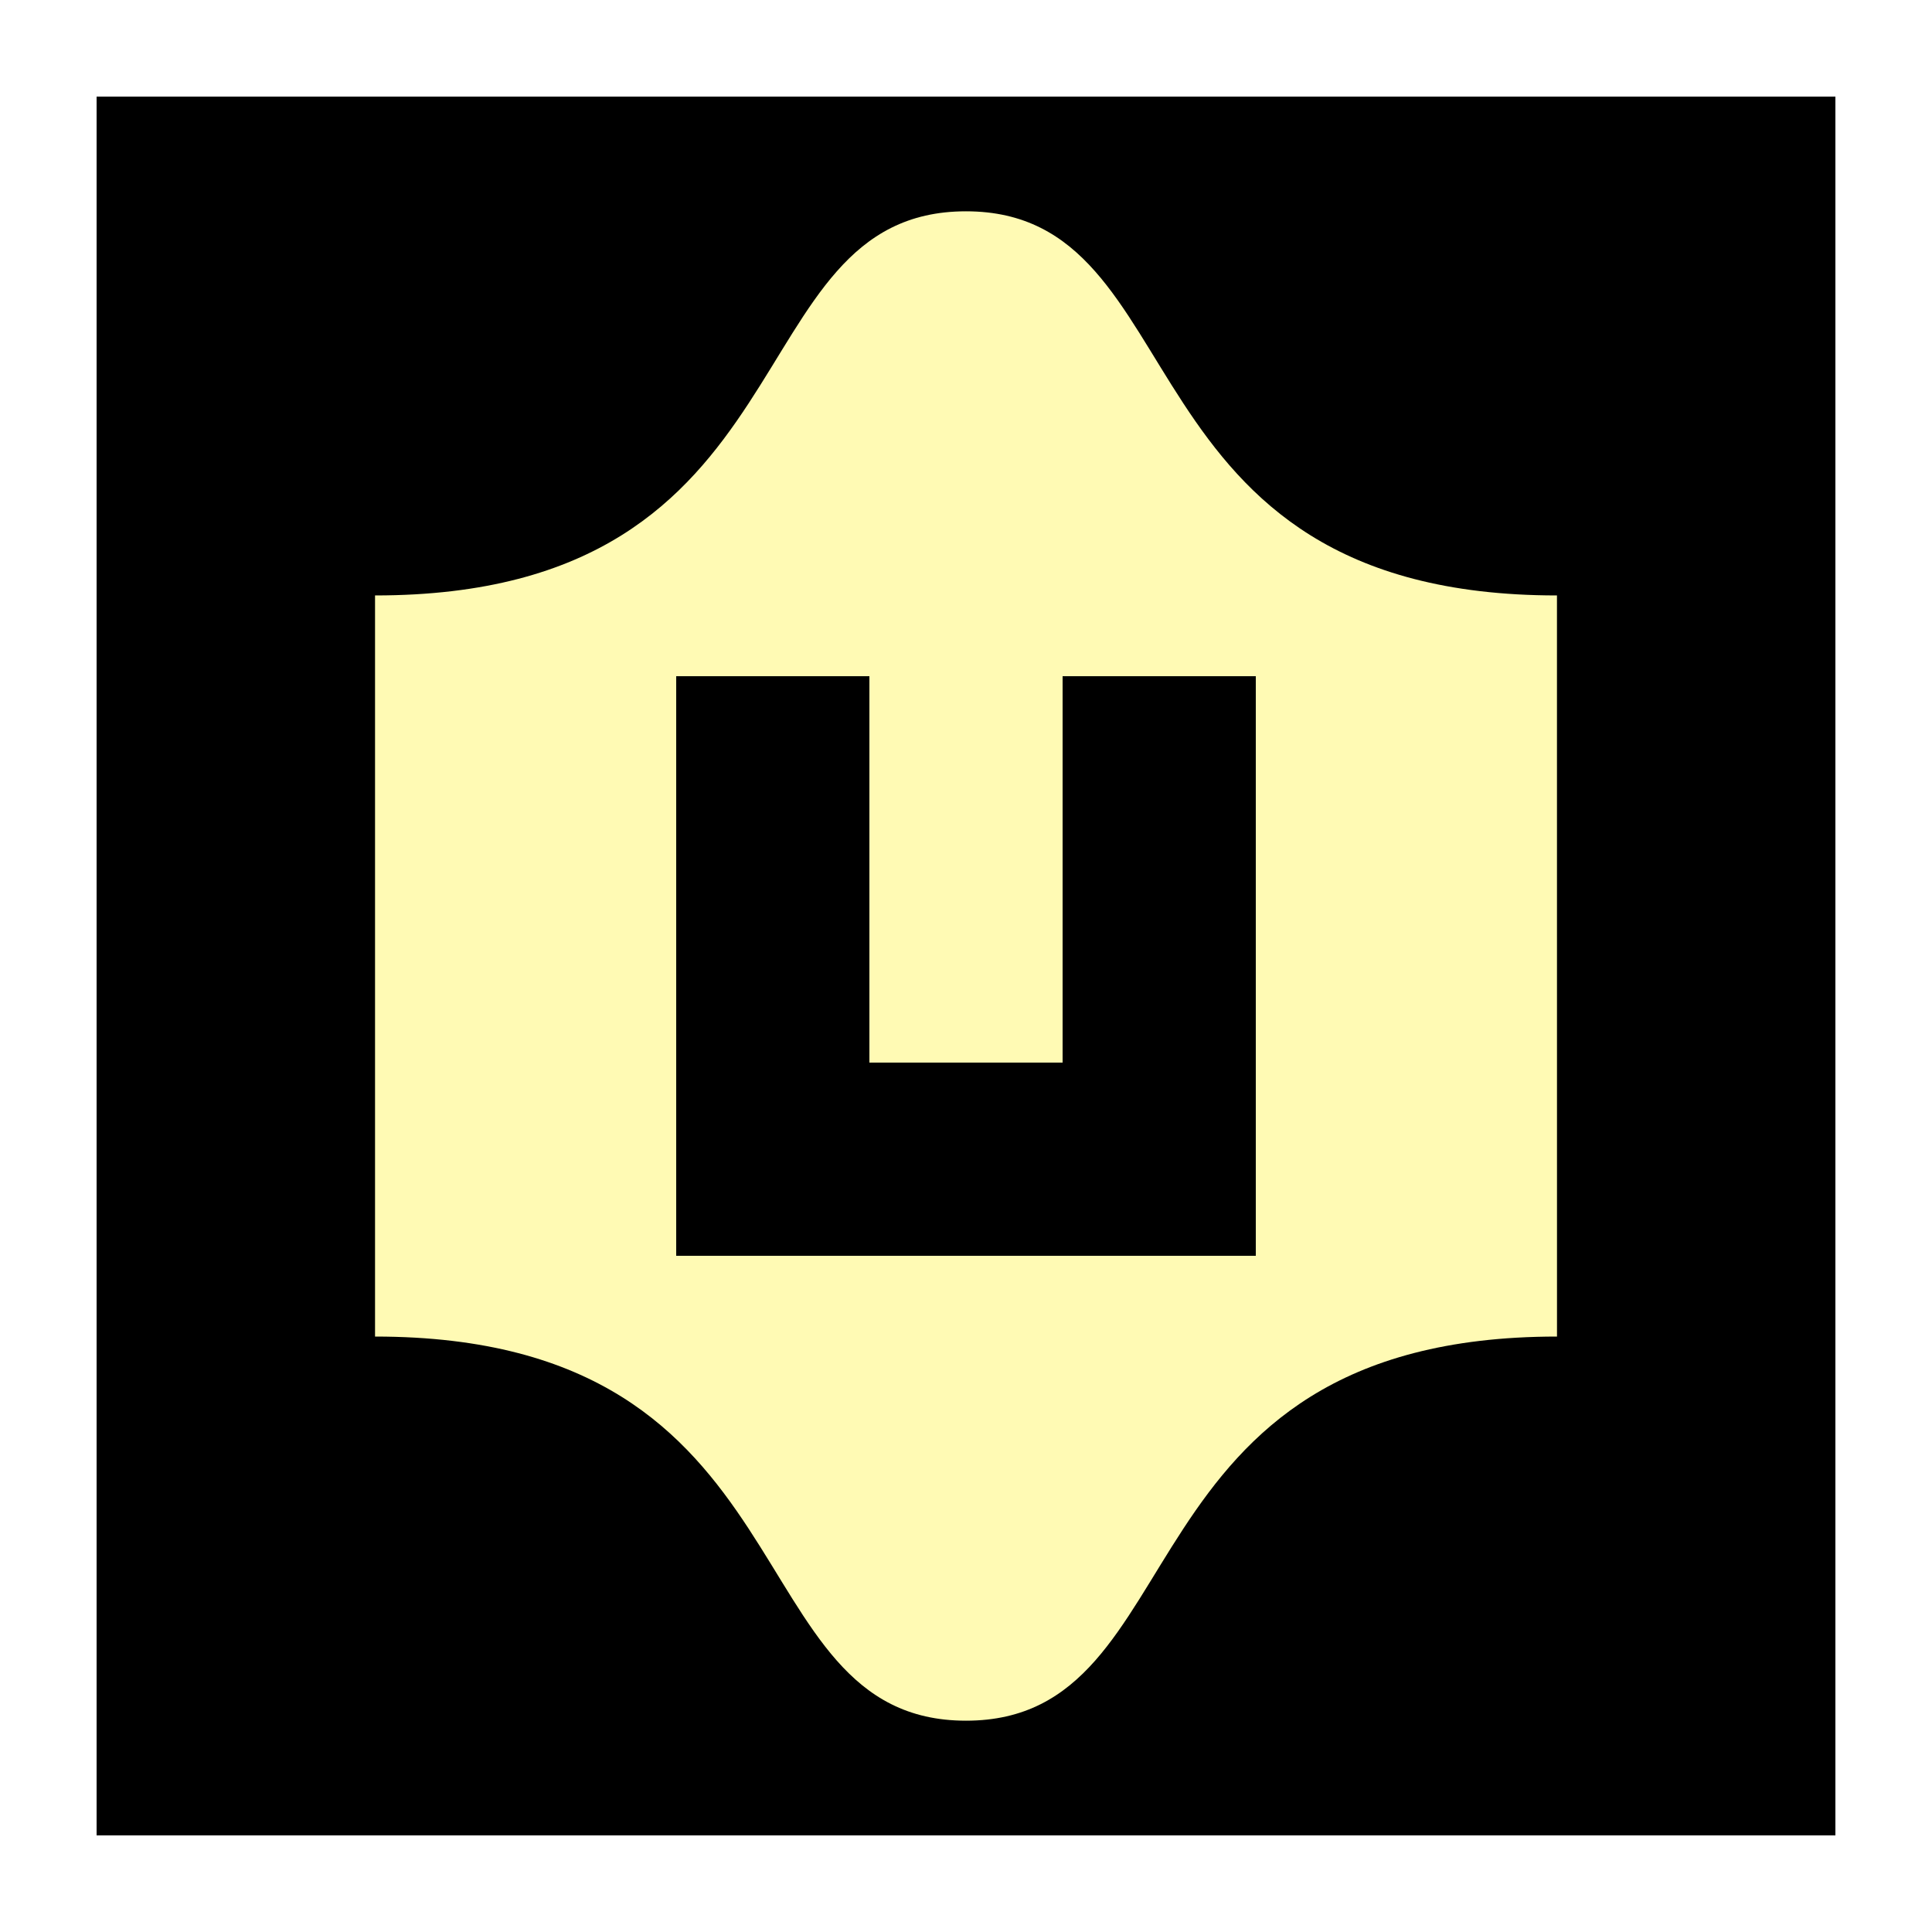
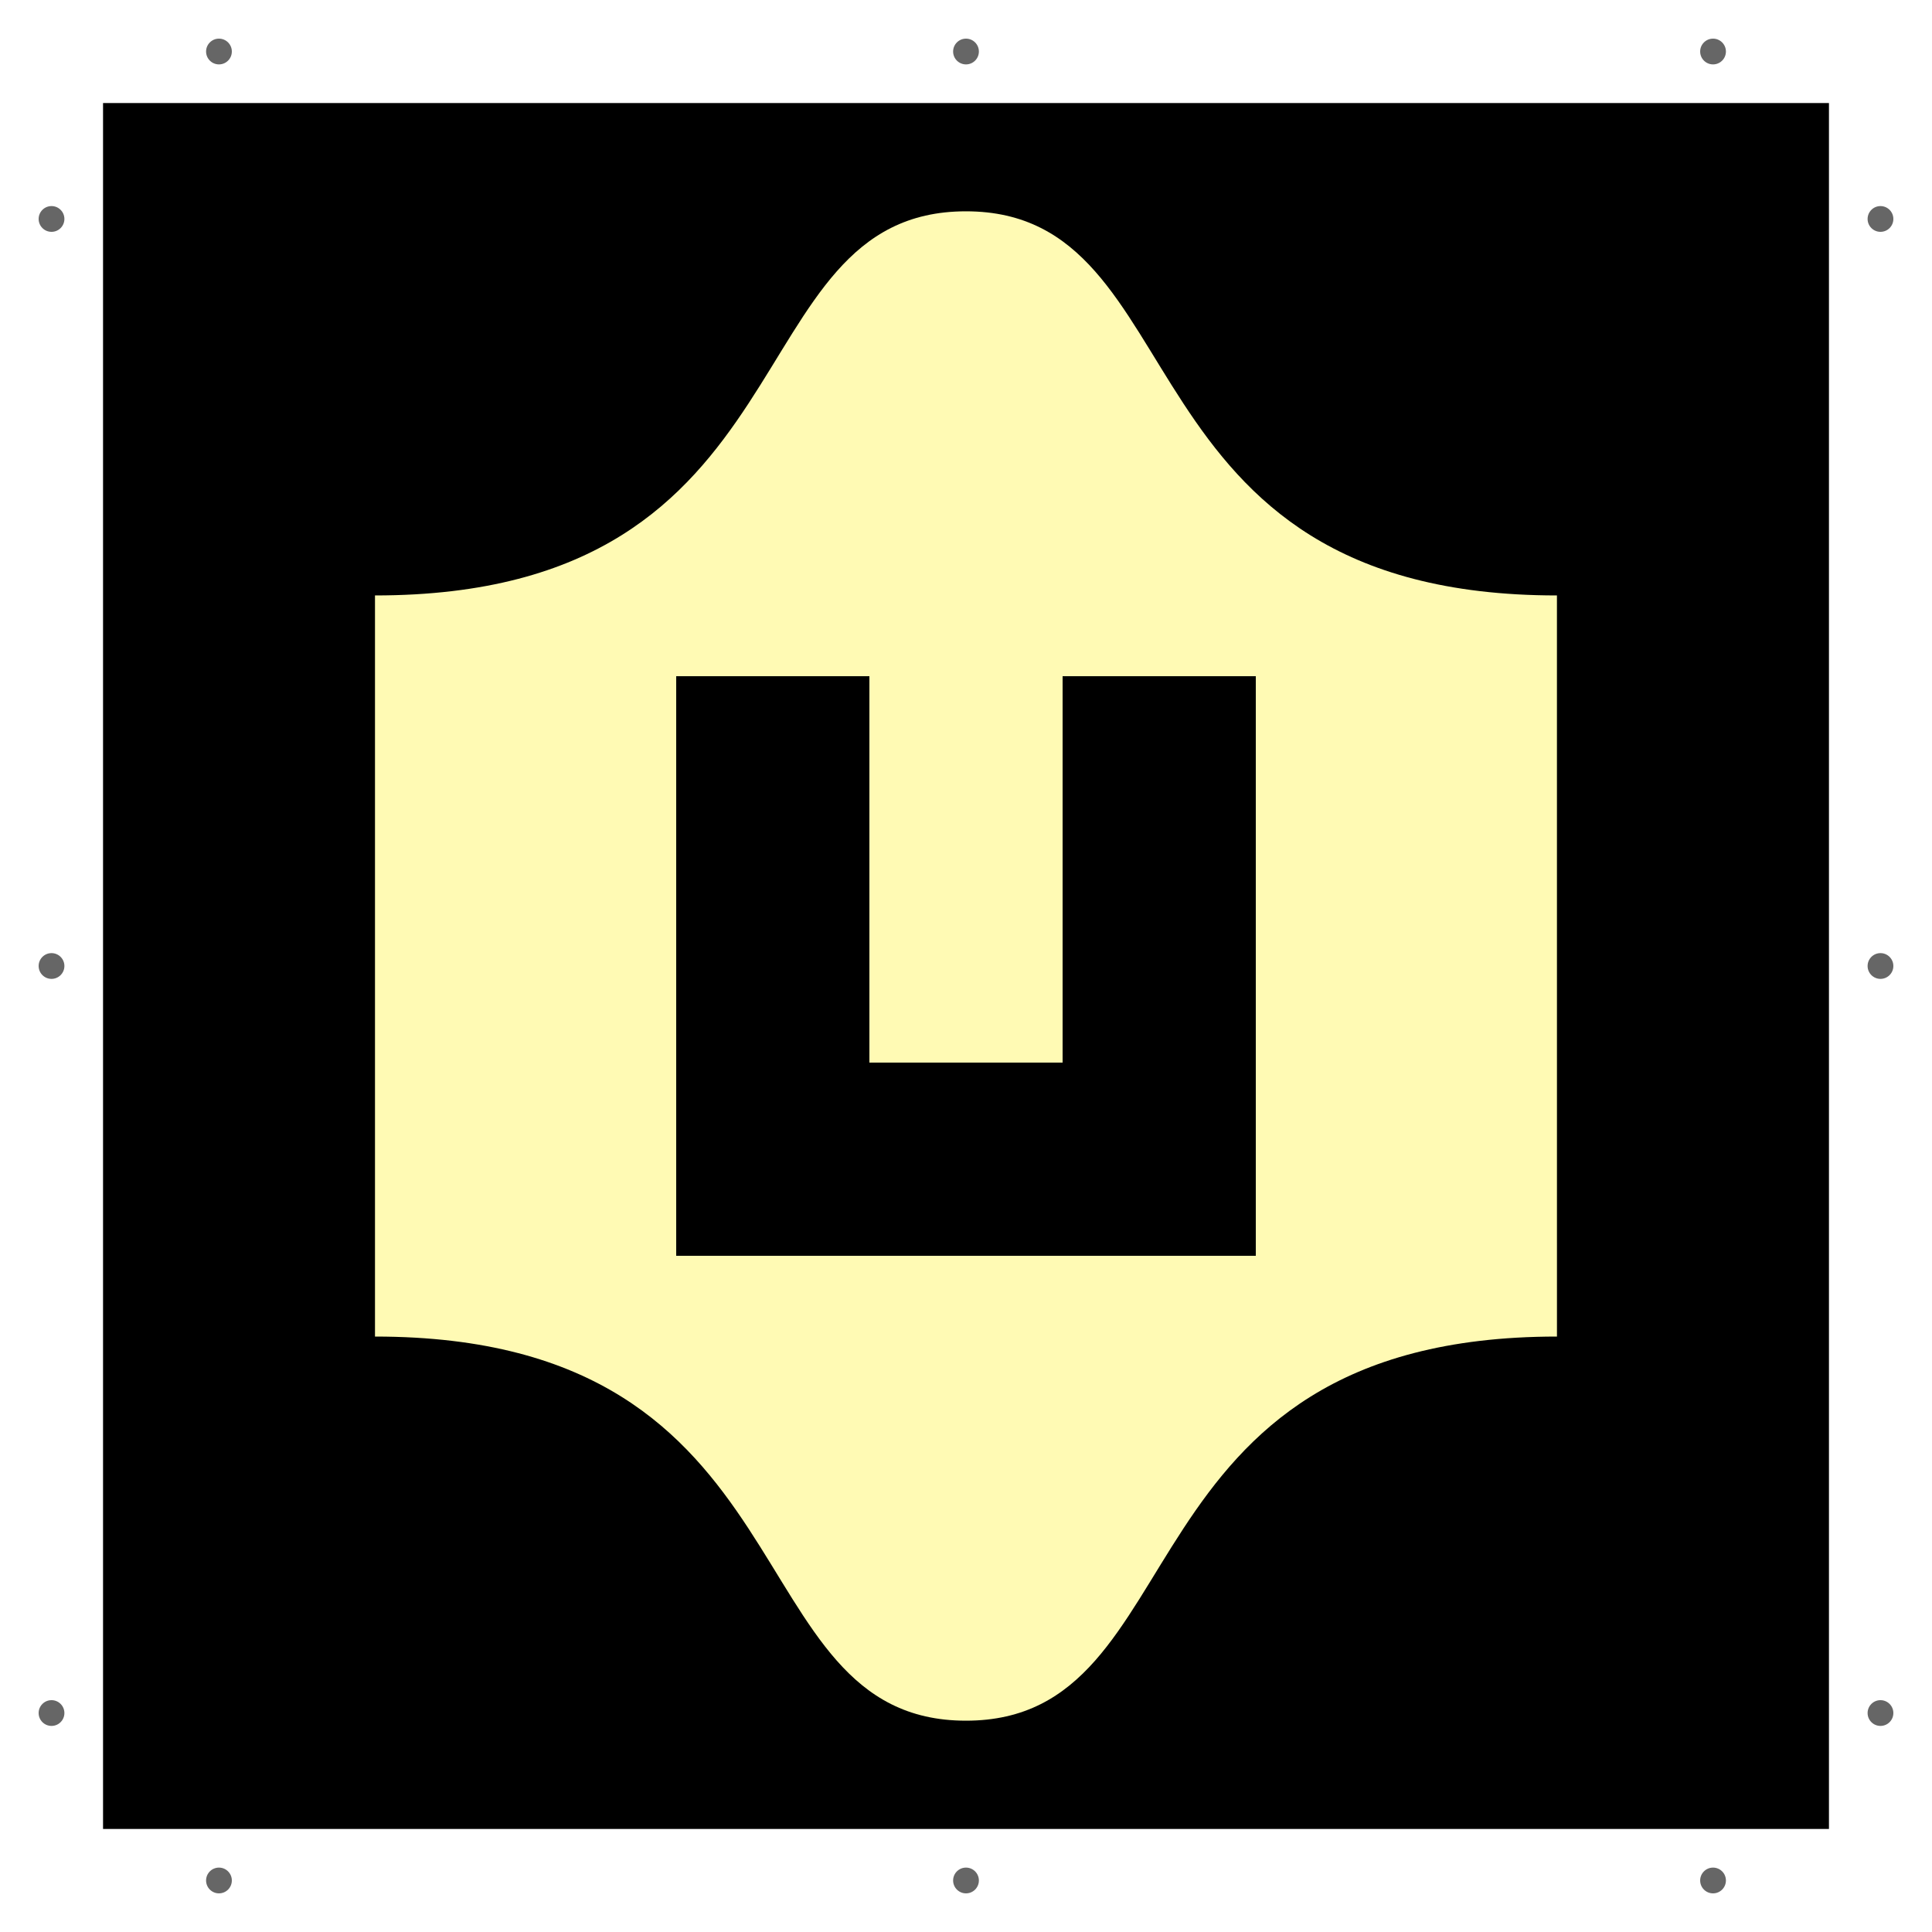
- <svg xmlns="http://www.w3.org/2000/svg" viewBox="0 0 500 500">
-   <path stroke="#fff" stroke-width="24.997" d="M12.499 12.499h475v475h-475z" />
-   <path fill="#fffab4" d="M402.94 154.1c-114.7 0-92.156-99.414-152.95-99.414-60.805 0-38.227 99.414-152.93 99.414v191.8c114.7 0 92.125 99.414 152.94 99.414 60.797 0 38.242-99.414 152.95-99.414z" />
-   <path d="M175 175v150h150V175h-50v100h-50V175z" />
+ <svg xmlns="http://www.w3.org/2000/svg" viewBox="0 0 750 750">
+   <path stroke="#fff" stroke-linecap="square" stroke-width="40" d="M20 20h710v710H20z" paint-order="markers fill stroke" />
+   <g fill="#666" paint-order="markers fill stroke">
+     <circle cx="20" cy="85" r="5" />
+     <circle cx="20" cy="375" r="5" />
+     <circle cx="20" cy="665" r="5" />
+     <circle cx="730" cy="85" r="5" />
+     <circle cx="730" cy="375" r="5" />
+     <circle cx="730" cy="665" r="5" />
+     <g transform="rotate(90 375 375)">
+       <circle cx="20" cy="85" r="5" />
+       <circle cx="20" cy="375" r="5" />
+       <circle cx="20" cy="665" r="5" />
+     </g>
+     <g transform="rotate(90 20 730)">
+       <circle cx="20" cy="85" r="5" />
+       <circle cx="20" cy="375" r="5" />
+       <circle cx="20" cy="665" r="5" />
+     </g>
+   </g>
+   <path d="M262.5 262.5v225h225v-225h-75v150h-75v-150z" />
+   <path fill="#fffab4" d="M604.4 231.15c-172.05 0-138.23-149.12-229.43-149.12-91.208 0-57.341 149.12-229.4 149.12v287.7c172.05 0 138.19 149.12 229.41 149.12 91.196 0 57.363-149.12 229.43-149.12z" />
+   <path d="M262.5 262.5v225h225v-225h-75v150h-75v-150z" />
</svg>
